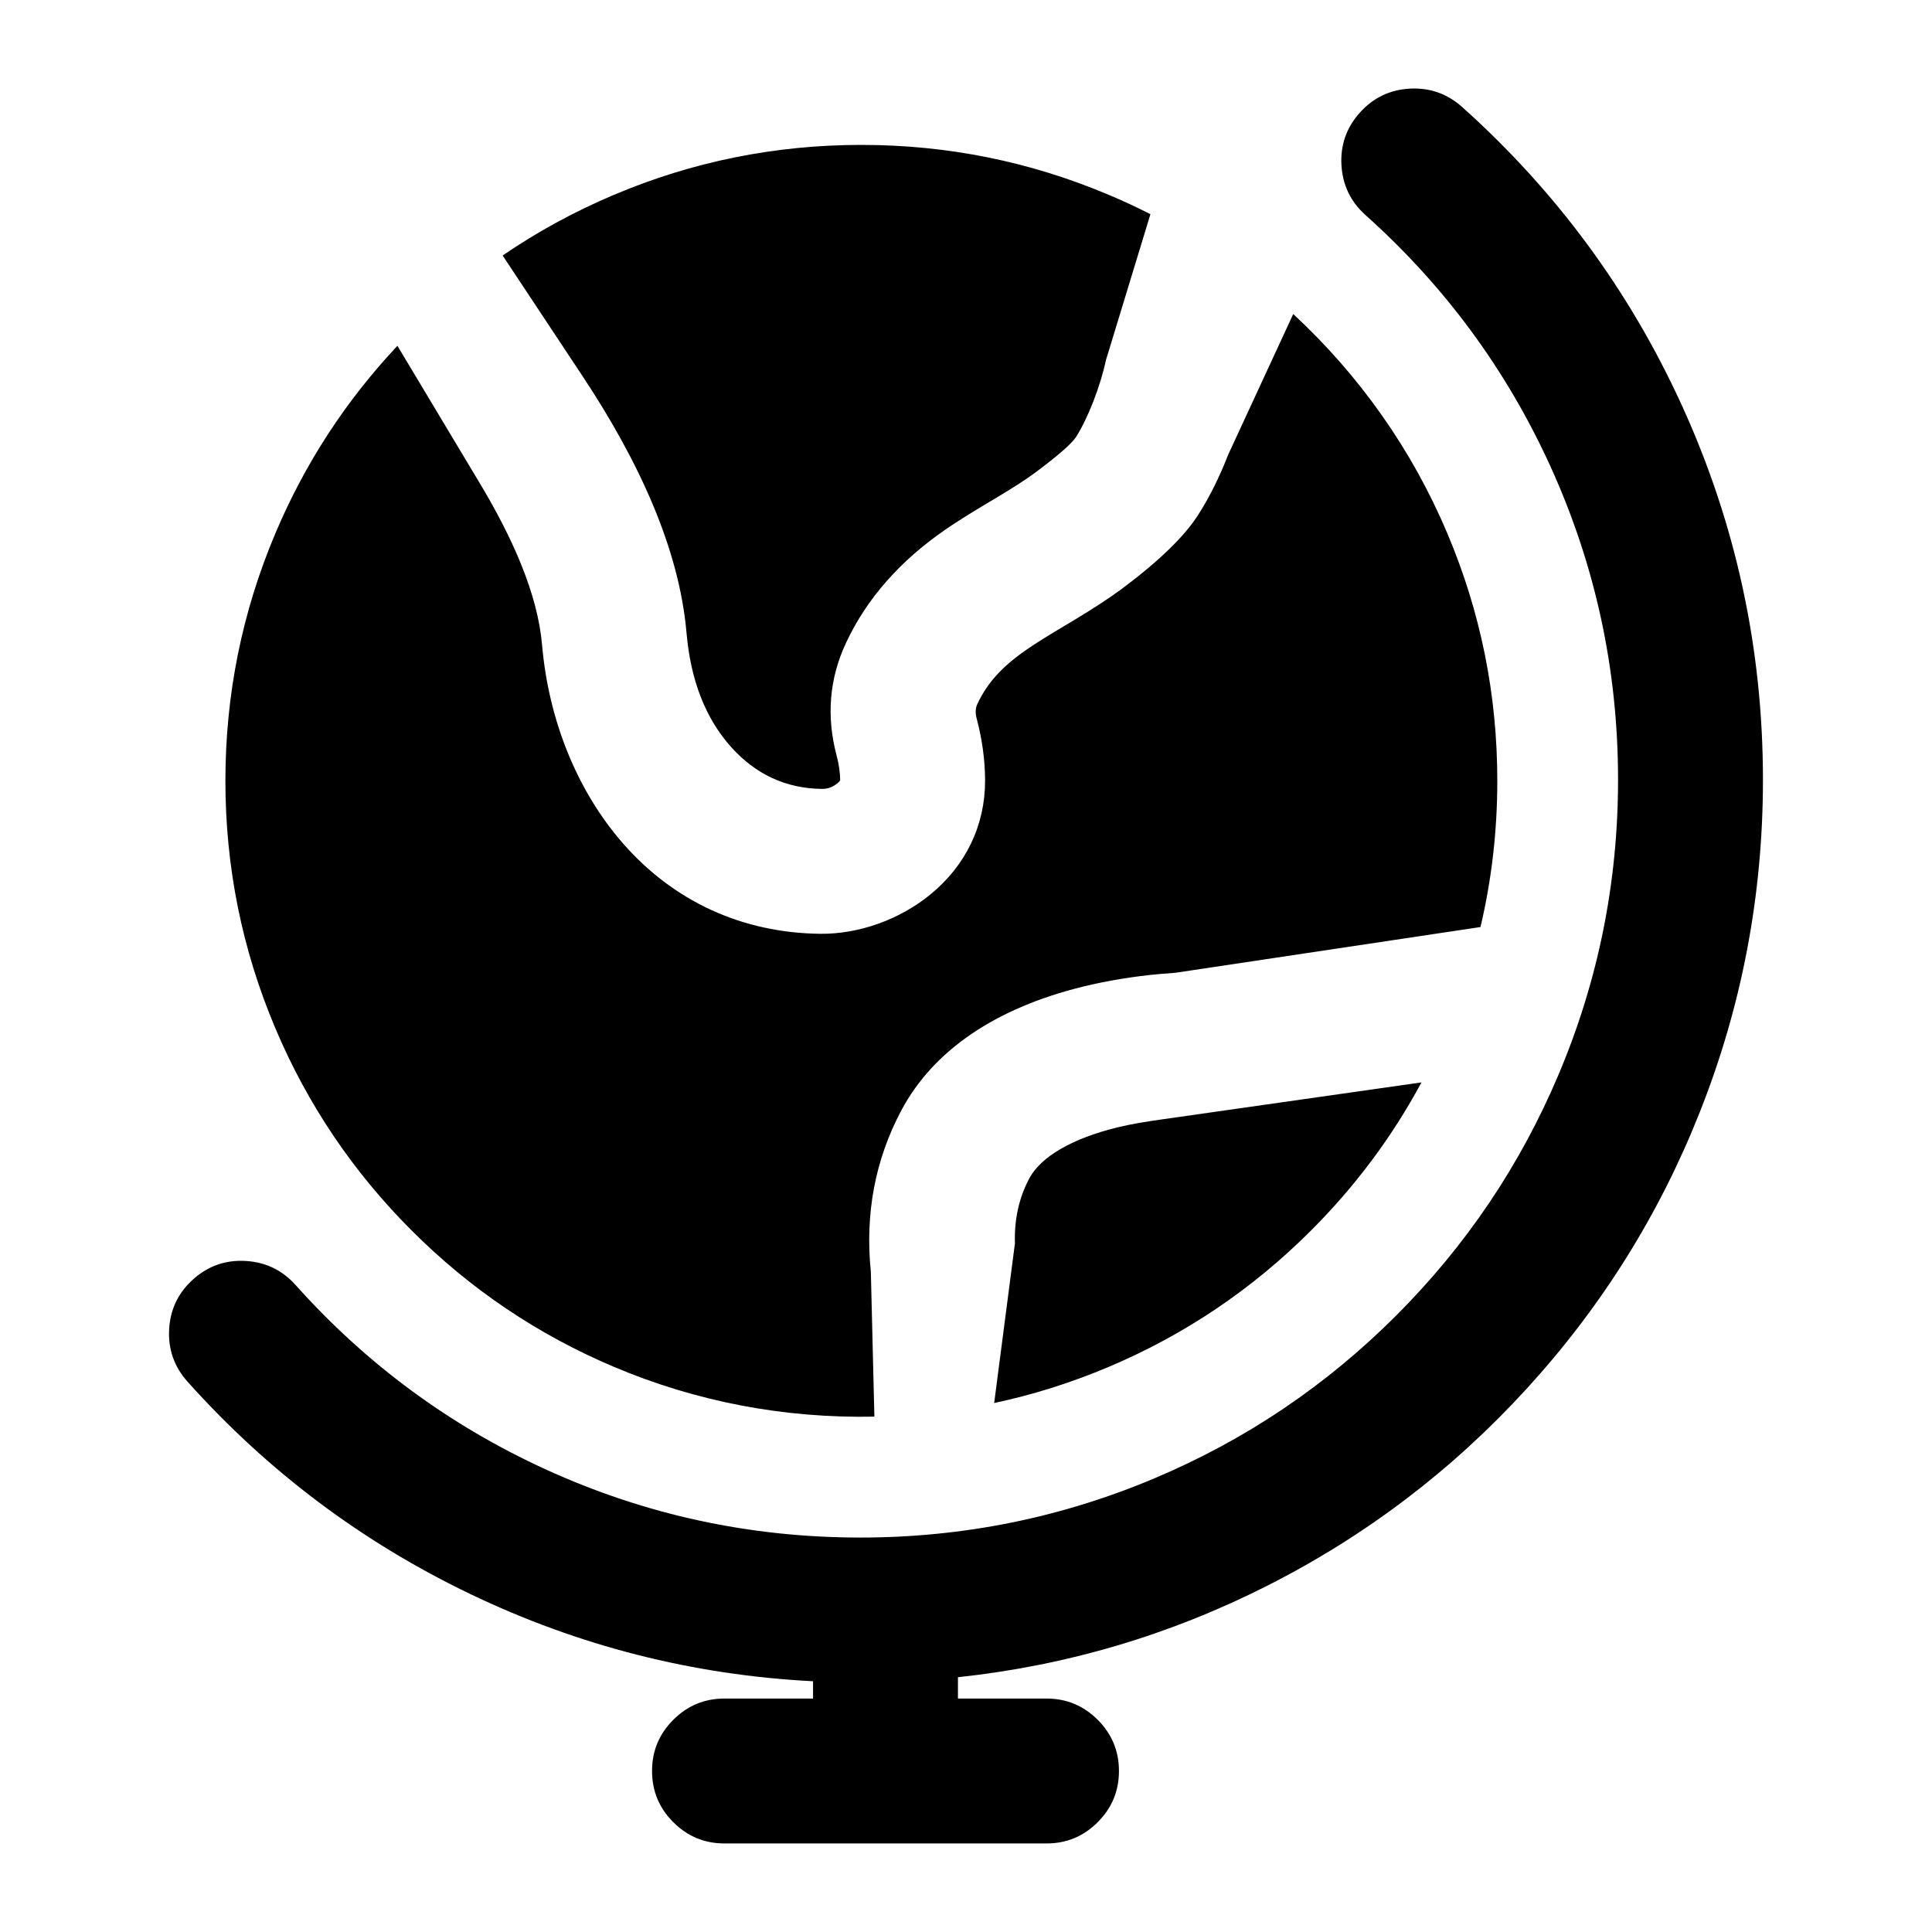
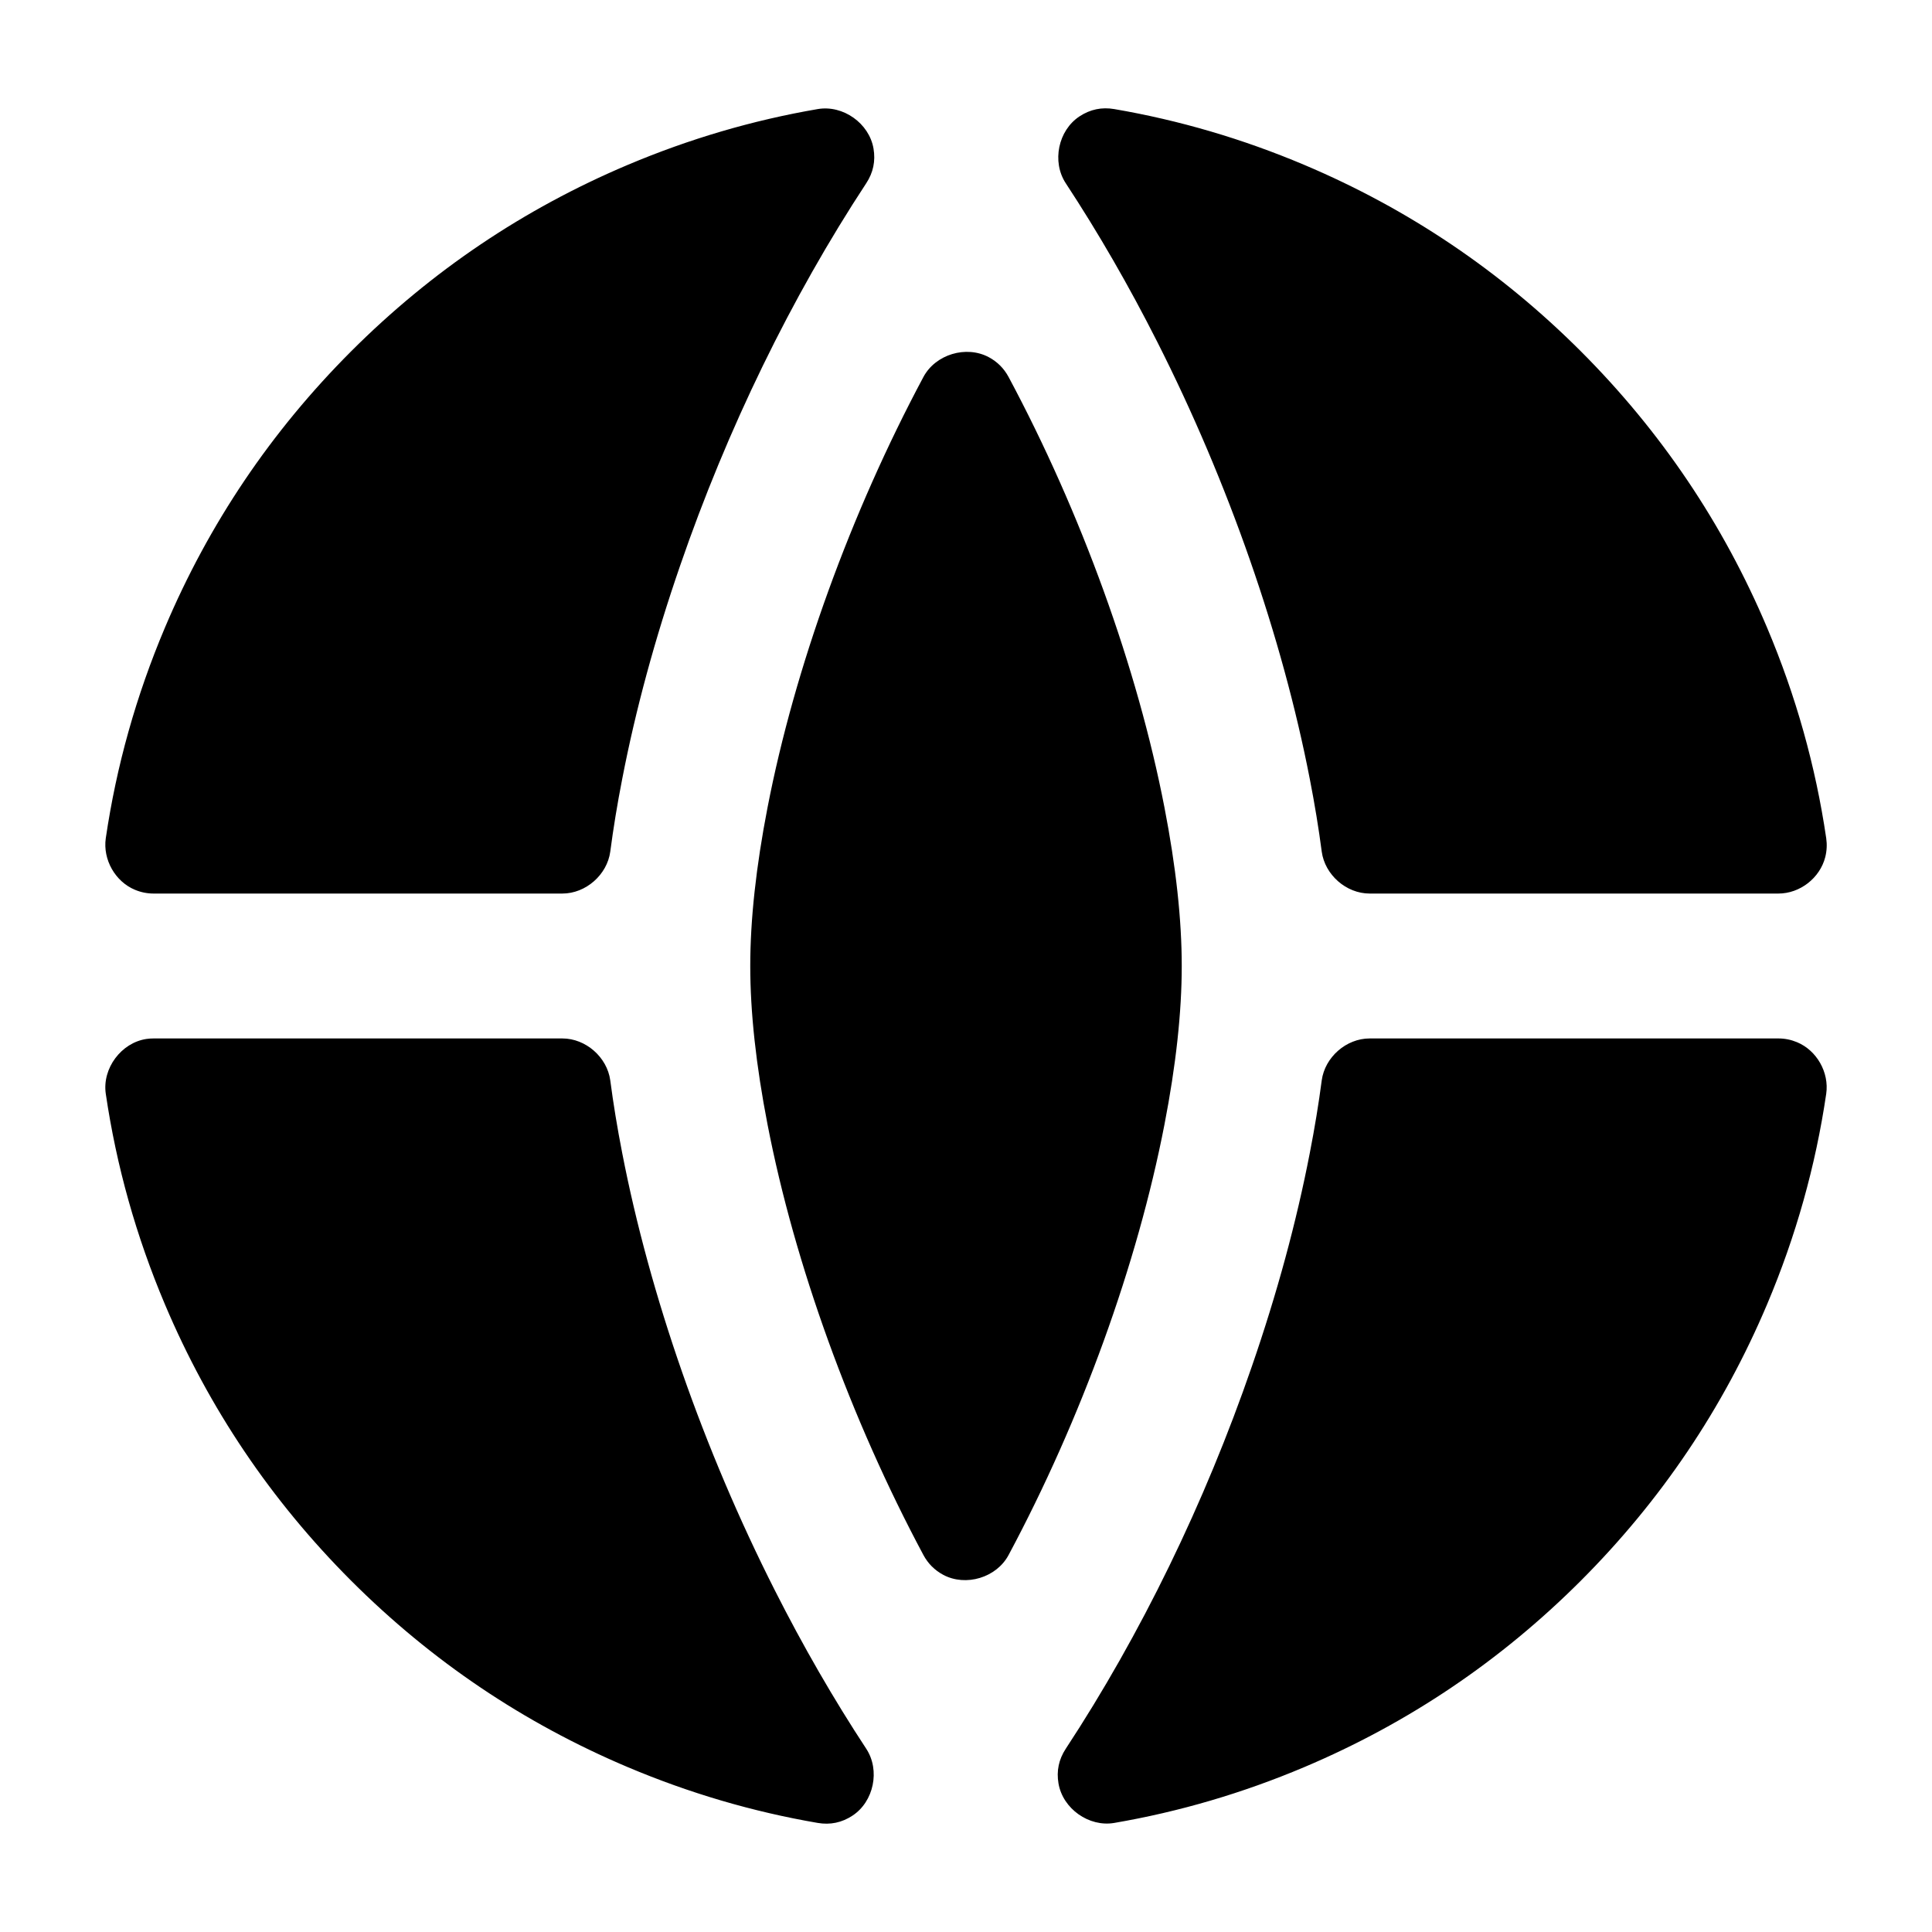
<svg viewBox="0 0 24 24" fill="none">
-   <path d="M18.391 11.516L14.603 12.084Q14.51 12.09 14.412 12.099Q13.912 12.144 13.45 12.257C12.364 12.524 11.592 13.05 11.196 13.795Q10.708 14.715 10.818 15.799L10.862 17.598C9.742 17.62 8.653 17.414 7.625 16.979Q6.207 16.379 5.114 15.286Q4.021 14.193 3.421 12.775Q2.8 11.307 2.8 9.7Q2.8 8.093 3.421 6.625Q3.971 5.324 4.937 4.296L5.911 5.921L5.937 5.964C6.372 6.683 6.68 7.384 6.734 8.014C6.816 8.953 7.173 9.83 7.738 10.476C8.369 11.198 9.22 11.589 10.19 11.6C10.668 11.605 11.174 11.425 11.557 11.112C11.998 10.751 12.239 10.252 12.237 9.693Q12.236 9.319 12.133 8.927Q12.105 8.823 12.14 8.748C12.266 8.48 12.448 8.278 12.773 8.056C12.866 7.992 13.017 7.897 13.228 7.772L13.297 7.731Q13.701 7.489 13.933 7.317C14.398 6.97 14.715 6.662 14.886 6.393C15.024 6.177 15.148 5.928 15.258 5.646L16.065 3.901C16.89 4.666 17.54 5.586 17.979 6.625Q18.6 8.093 18.6 9.7Q18.6 10.632 18.391 11.516ZM10.1 20.885Q7.861 20.77 5.843 19.802Q3.826 18.835 2.329 17.163Q2.081 16.885 2.101 16.513Q2.122 16.14 2.4 15.892C2.585 15.726 2.802 15.65 3.05 15.664C3.298 15.678 3.505 15.777 3.671 15.962Q4.99 17.436 6.78 18.254Q8.633 19.1 10.687 19.1Q12.602 19.1 14.351 18.36Q16.04 17.646 17.343 16.343Q18.646 15.04 19.36 13.351Q20.1 11.602 20.1 9.687Q20.1 7.633 19.254 5.78Q18.436 3.99 16.962 2.671C16.777 2.505 16.678 2.298 16.664 2.05C16.65 1.802 16.726 1.585 16.892 1.4Q17.14 1.122 17.513 1.101Q17.885 1.081 18.163 1.329Q19.916 2.899 20.891 5.032Q21.9 7.241 21.9 9.687Q21.9 11.835 21.116 13.814Q20.359 15.726 18.965 17.251Q17.577 18.769 15.747 19.696Q13.928 20.618 11.9 20.835V21.1H13C13.249 21.1 13.46 21.188 13.636 21.364C13.812 21.54 13.9 21.751 13.9 22C13.9 22.249 13.812 22.46 13.636 22.636C13.46 22.812 13.249 22.9 13 22.9H9C8.751 22.9 8.54 22.812 8.364 22.636C8.188 22.46 8.1 22.249 8.1 22C8.1 21.751 8.188 21.54 8.364 21.364C8.54 21.188 8.751 21.1 9 21.1H10.1V20.885ZM7.625 2.421Q9.093 1.8 10.7 1.8C11.771 1.8 12.796 2.007 13.775 2.421C13.951 2.495 14.123 2.575 14.291 2.661L13.755 4.419L13.74 4.467C13.668 4.804 13.514 5.197 13.367 5.428Q13.288 5.552 12.857 5.873Q12.699 5.991 12.373 6.186L12.307 6.225Q11.944 6.441 11.755 6.571Q10.896 7.16 10.51 7.985Q10.198 8.652 10.393 9.387Q10.436 9.552 10.437 9.693C10.432 9.703 10.421 9.715 10.404 9.729C10.347 9.777 10.283 9.801 10.21 9.8Q9.544 9.792 9.085 9.283Q8.605 8.749 8.528 7.859C8.438 6.828 7.946 5.743 7.239 4.676L6.244 3.174Q6.891 2.731 7.625 2.421ZM12.601 15.498L12.608 15.448Q12.593 15.003 12.786 14.639C12.93 14.369 13.318 14.143 13.88 14.005C14.056 13.962 14.24 13.933 14.43 13.906L17.658 13.446Q17.113 14.459 16.286 15.286Q15.193 16.379 13.775 16.979Q13.078 17.274 12.35 17.429L12.601 15.498ZM16.317 7.318C16.336 7.361 16.353 7.403 16.37 7.446C16.353 7.403 16.336 7.361 16.317 7.318Z" fill="currentColor" />
+   <path d="M12.529 4.683C13.433 6.373 14.129 8.296 14.465 10.029Q14.68 11.137 14.68 12Q14.68 12.863 14.465 13.971C14.129 15.704 13.433 17.627 12.529 19.317C12.379 19.598 11.998 19.713 11.717 19.563Q11.557 19.477 11.471 19.317C10.568 17.628 9.871 15.704 9.535 13.971Q9.32 12.863 9.32 12Q9.32 11.137 9.535 10.029C9.871 8.296 10.568 6.373 11.471 4.683C11.621 4.402 12.002 4.287 12.283 4.437Q12.443 4.523 12.529 4.683ZM13.842 1.355Q15.054 1.563 16.204 2.049Q18.142 2.869 19.637 4.363Q21.131 5.858 21.951 7.796Q22.488 9.066 22.686 10.413Q22.703 10.531 22.674 10.647C22.608 10.907 22.36 11.1 22.092 11.1L17.014 11.1C16.723 11.1 16.458 10.867 16.419 10.579Q16.362 10.144 16.271 9.678C15.928 7.911 15.261 5.995 14.375 4.245Q13.848 3.203 13.239 2.276C13.064 2.009 13.145 1.619 13.411 1.445Q13.609 1.315 13.842 1.355ZM22.686 13.587Q22.488 14.934 21.951 16.204Q21.131 18.142 19.637 19.637Q18.142 21.131 16.204 21.951Q15.054 22.437 13.842 22.645C13.528 22.699 13.203 22.469 13.149 22.155Q13.109 21.922 13.239 21.724C14.17 20.307 14.967 18.67 15.551 16.974Q16.021 15.613 16.271 14.322Q16.362 13.856 16.419 13.421C16.458 13.133 16.723 12.9 17.014 12.9L22.092 12.9Q22.211 12.9 22.322 12.946C22.569 13.048 22.724 13.322 22.686 13.587ZM1.314 10.413Q1.512 9.066 2.049 7.796Q2.869 5.858 4.363 4.363Q5.858 2.869 7.796 2.049Q8.946 1.563 10.158 1.355C10.472 1.301 10.797 1.531 10.851 1.845Q10.891 2.078 10.761 2.276C9.83 3.693 9.033 5.33 8.449 7.026Q7.979 8.387 7.729 9.678Q7.638 10.144 7.581 10.579C7.542 10.867 7.277 11.1 6.986 11.1L1.908 11.1Q1.789 11.1 1.678 11.054C1.431 10.952 1.276 10.678 1.314 10.413ZM7.581 13.421Q7.638 13.856 7.729 14.322C8.072 16.089 8.739 18.005 9.625 19.755Q10.152 20.797 10.761 21.724C10.936 21.991 10.855 22.381 10.589 22.555Q10.391 22.685 10.158 22.645Q8.946 22.437 7.796 21.951Q5.858 21.131 4.363 19.637Q2.869 18.142 2.049 16.204Q1.512 14.934 1.314 13.587C1.268 13.272 1.506 12.952 1.821 12.906Q1.864 12.9 1.908 12.9L6.986 12.9C7.277 12.9 7.542 13.133 7.581 13.421Z" fill="currentColor" />
</svg>
